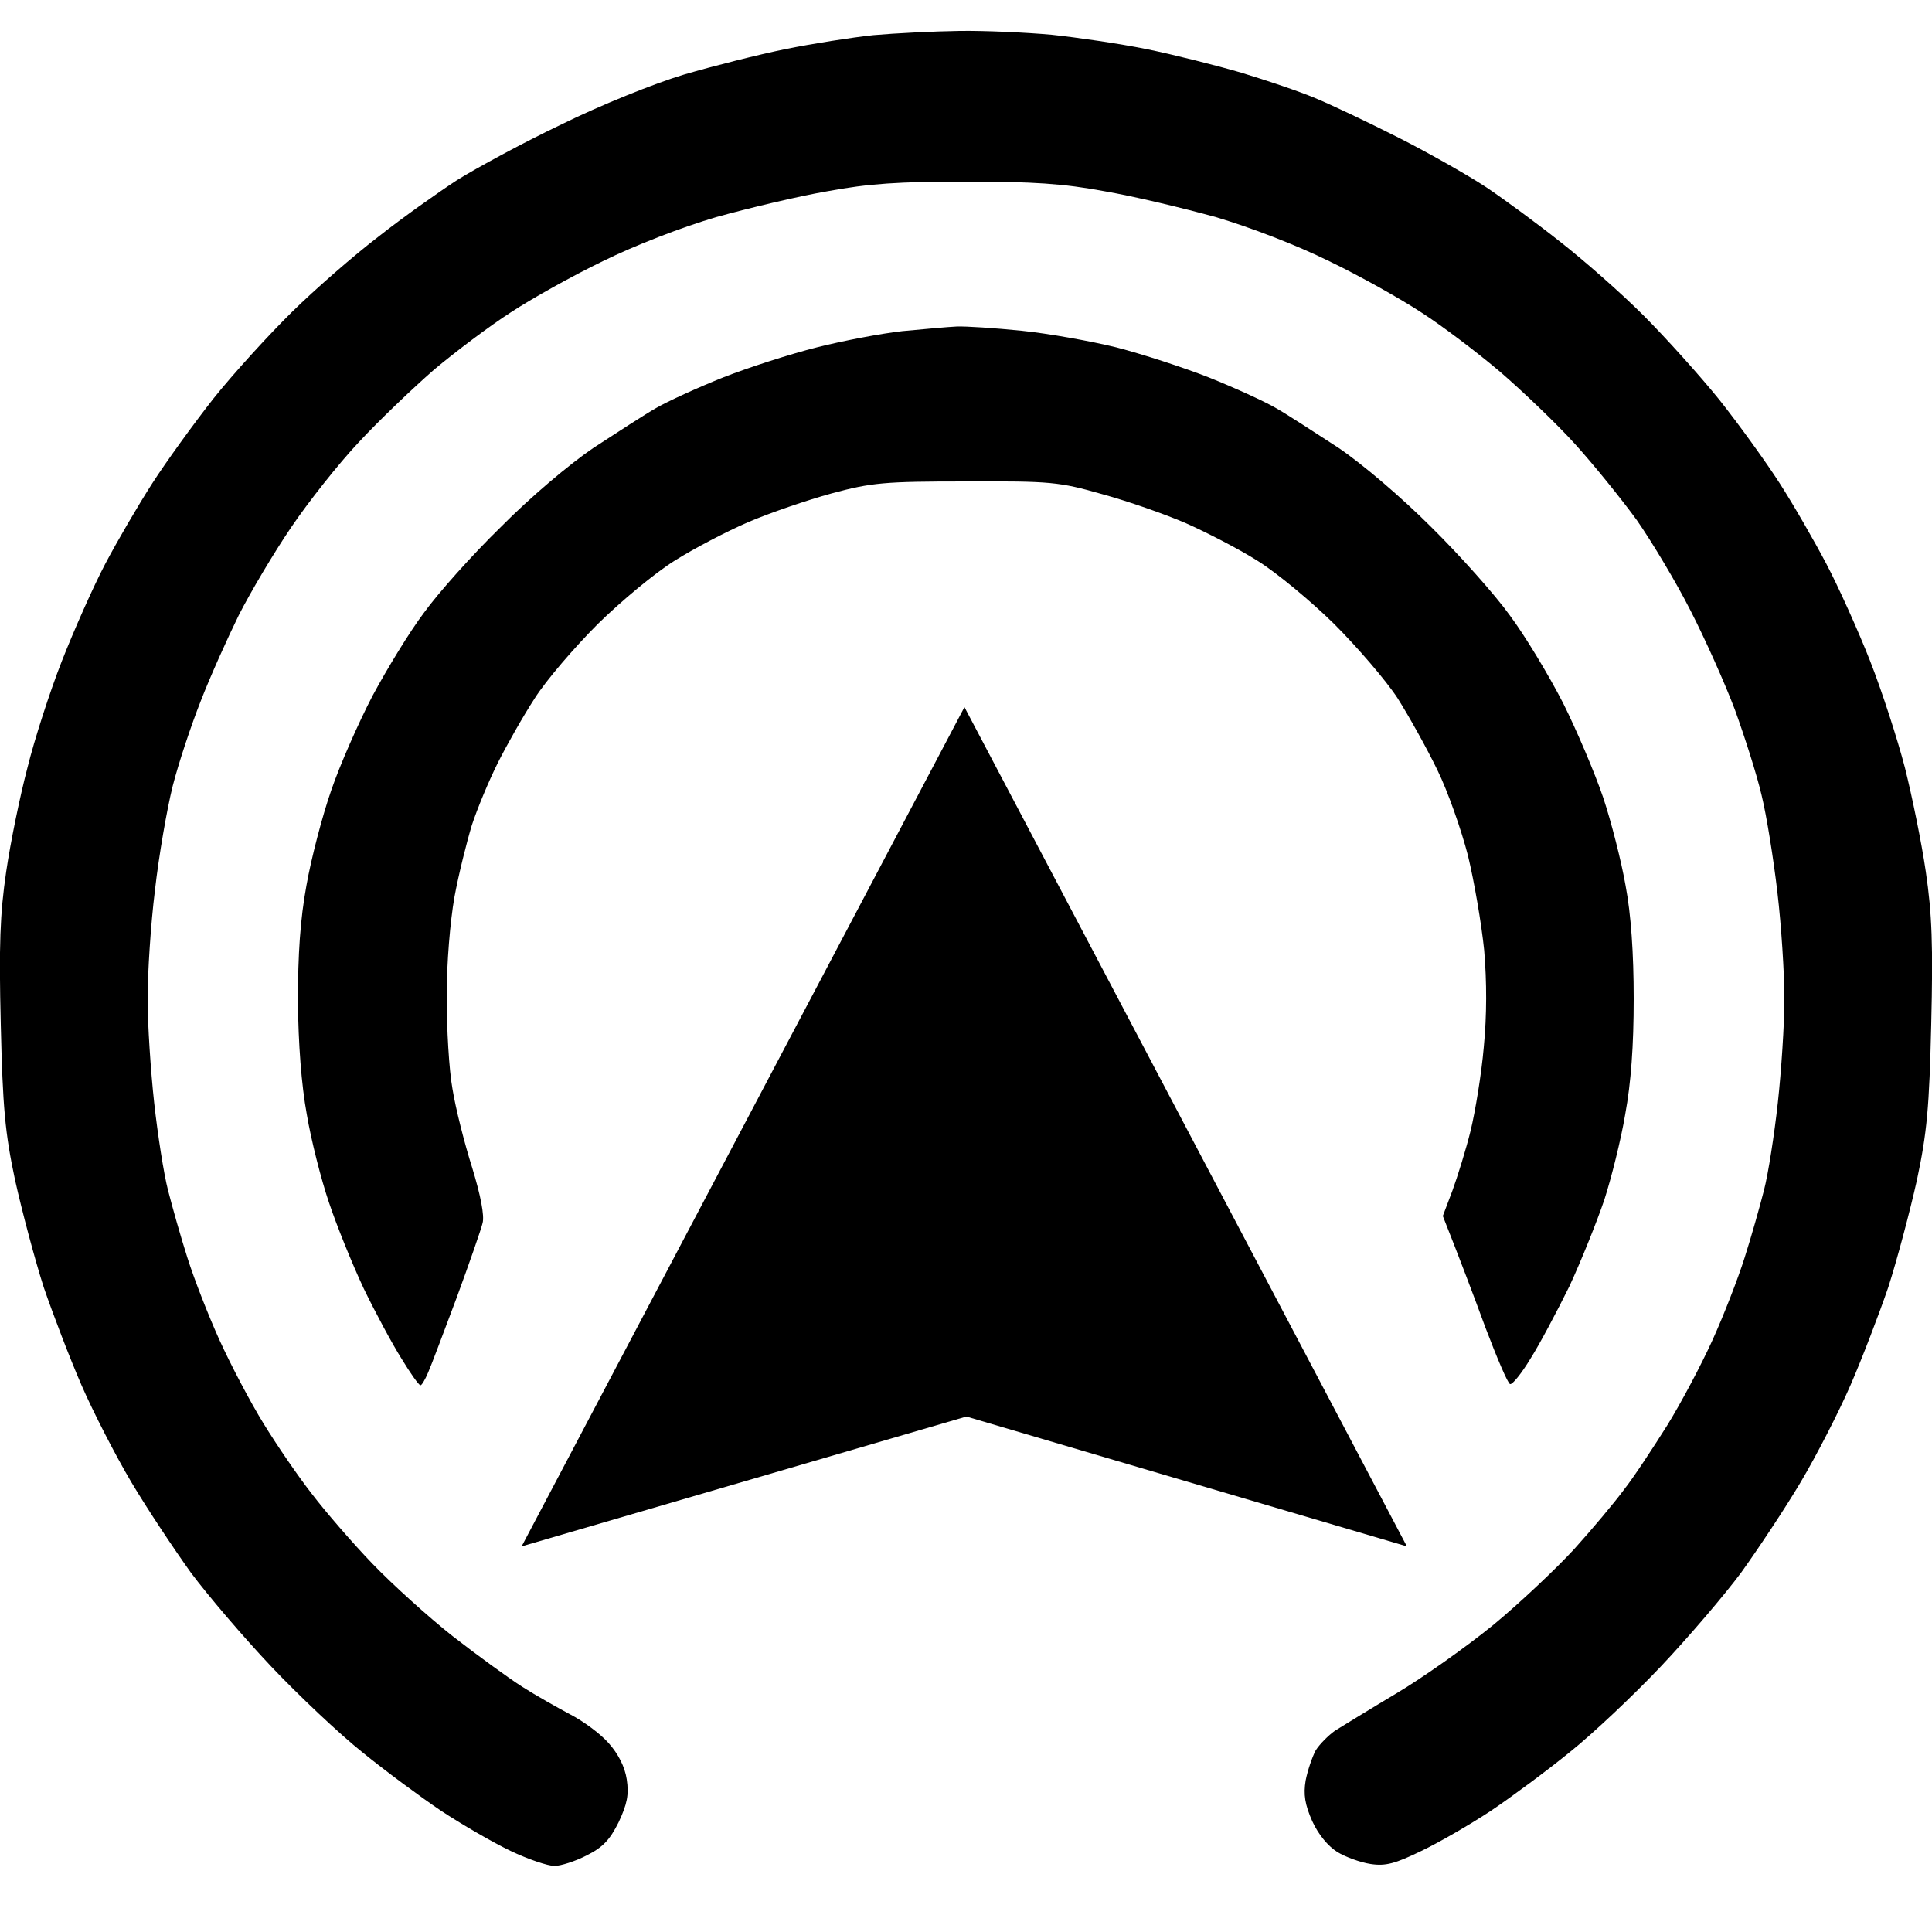
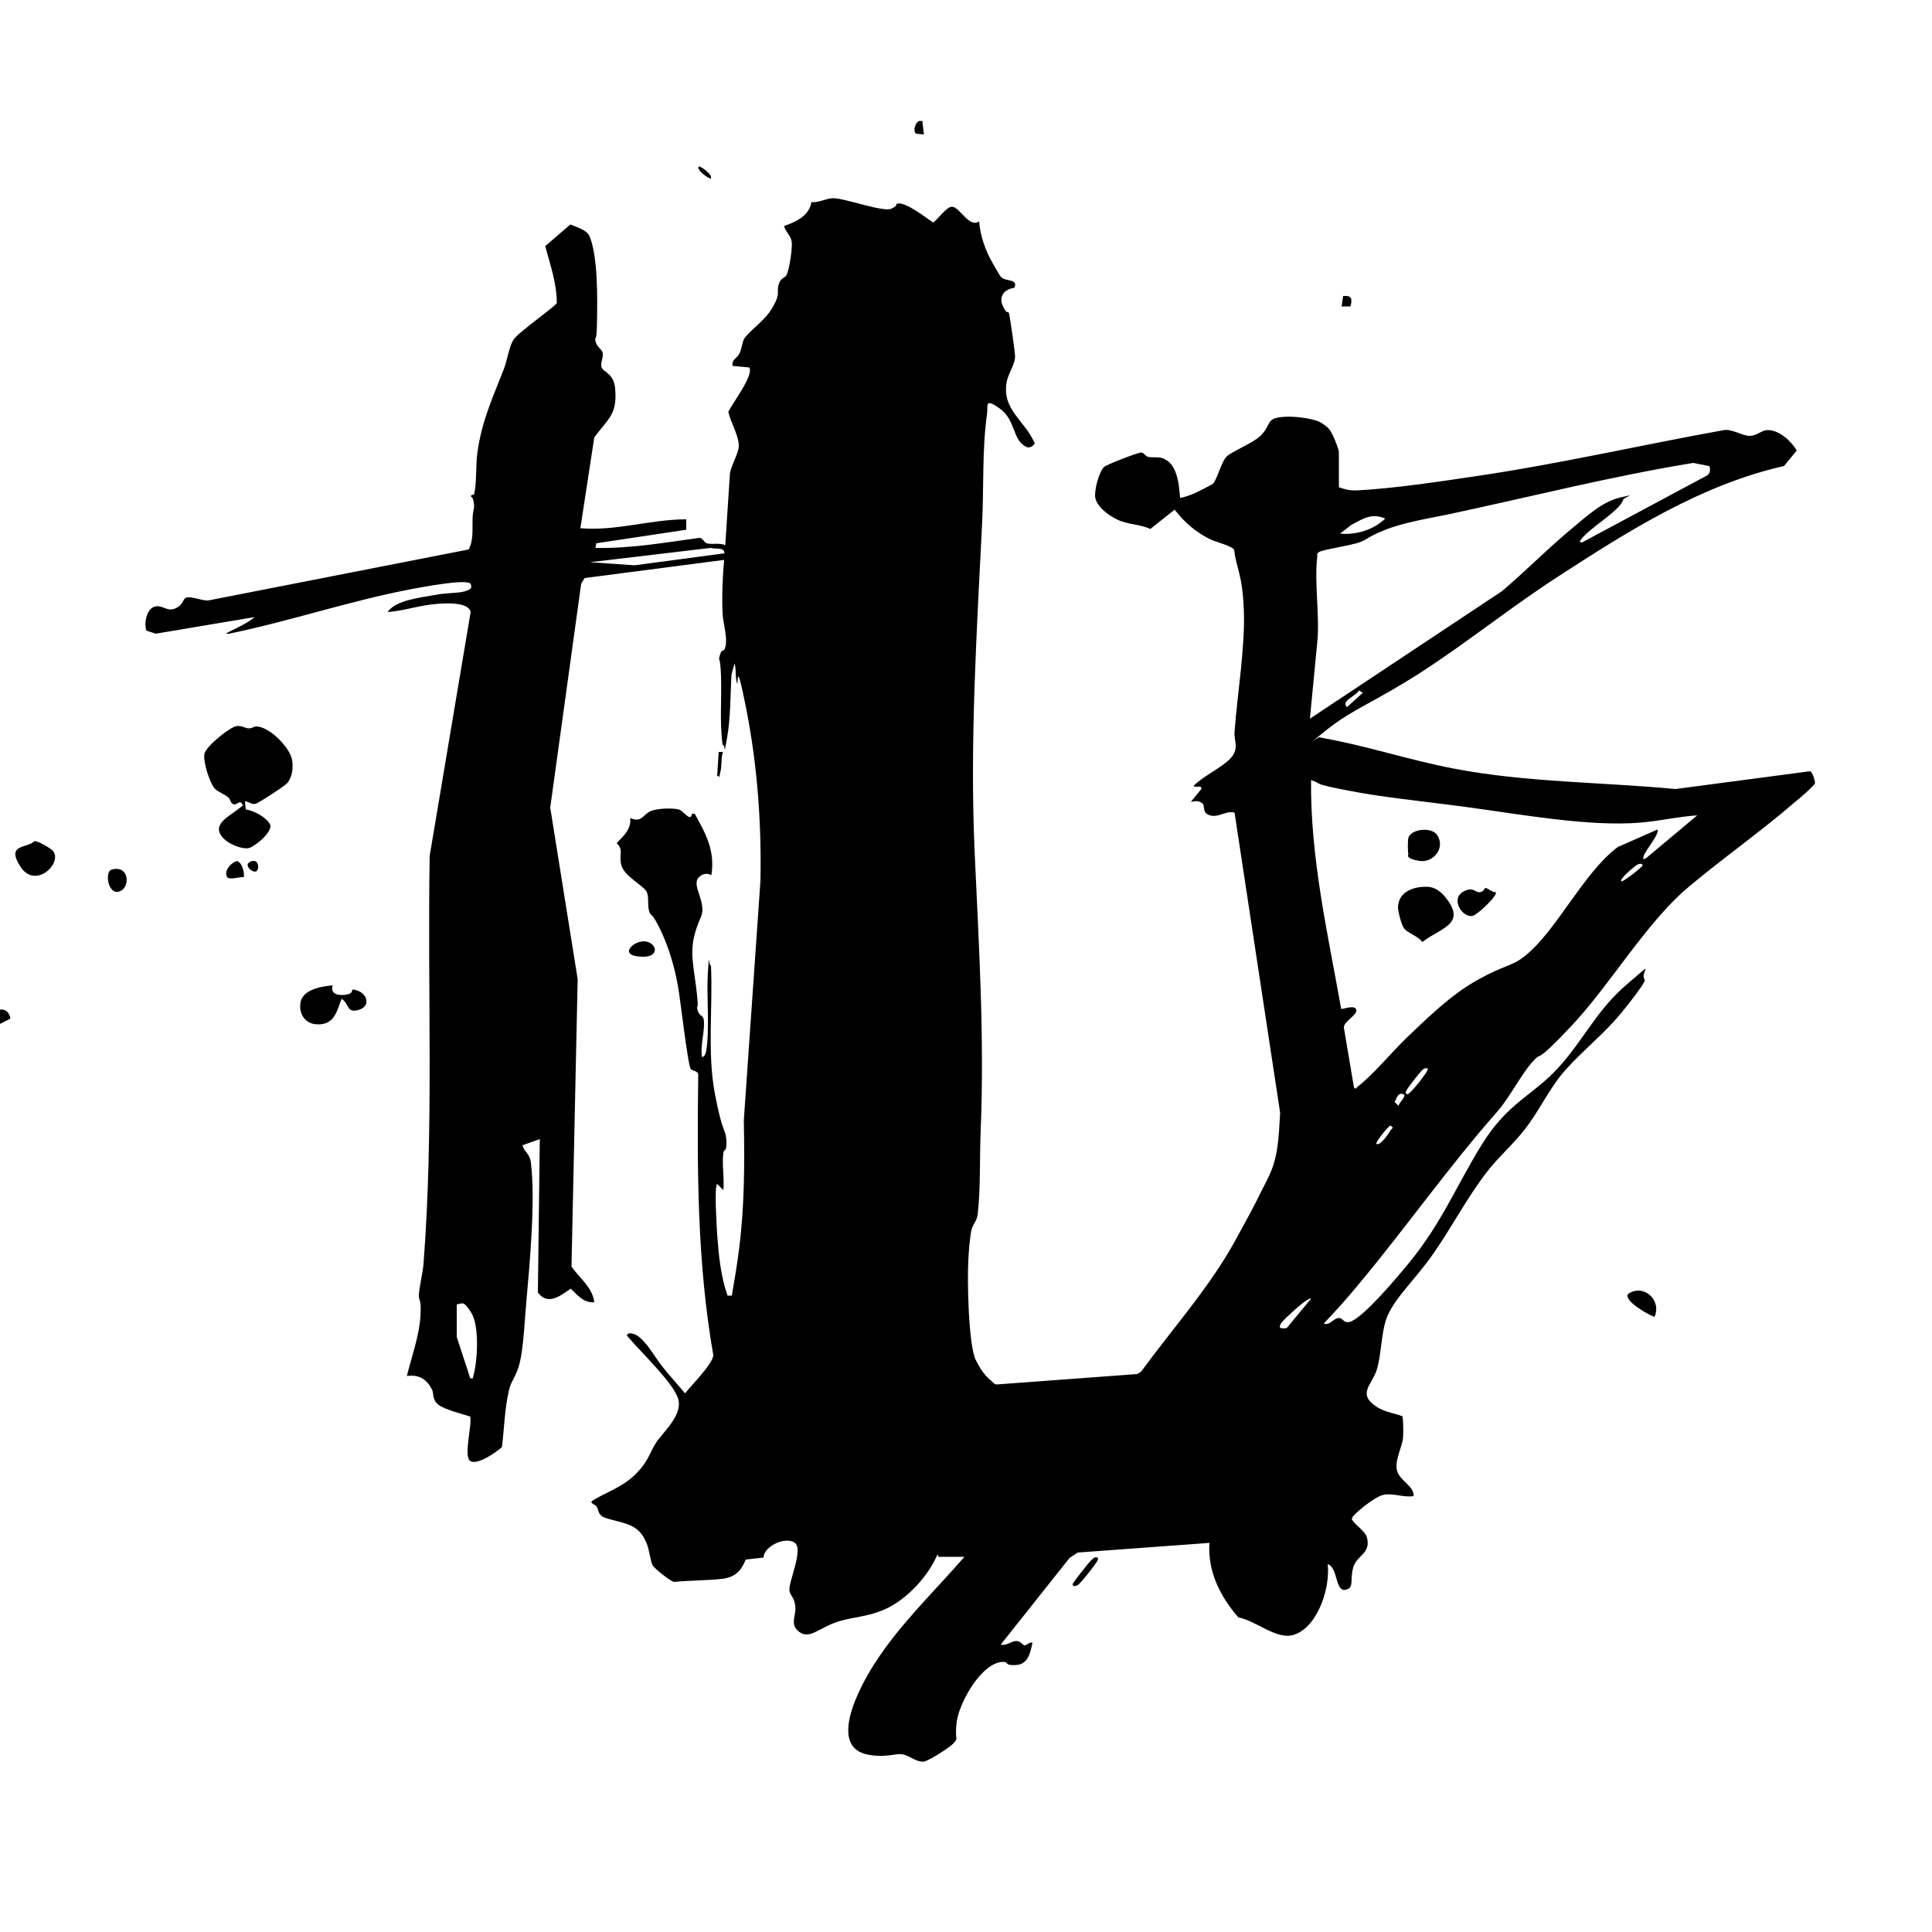
- <svg xmlns="http://www.w3.org/2000/svg" version="1.2" viewBox="0 0 500 500" width="500" height="500">
-   <style />
-   <path fill-rule="evenodd" d="m248.3 8c6.5-0.1 17.3 0.4 23.9 1 6.6 0.7 17.6 2.3 24.5 3.7 6.9 1.4 18 4.2 24.5 6.1 6.6 2 15.2 4.9 19.2 6.6 3.9 1.6 13.6 6.2 21.5 10.2 7.9 4 18.1 9.8 22.8 12.9 4.6 3.1 13.2 9.4 19.1 14.1 5.9 4.6 15.6 13.1 21.5 19 5.8 5.8 14.7 15.7 19.7 21.9 5 6.3 12 16 15.6 21.6 3.6 5.6 9 15 12.1 20.9 3.1 5.9 8.2 17.2 11.3 25.1 3.1 7.9 7.1 20.3 9 27.6 1.8 7.2 4.3 19.3 5.4 26.9 1.6 10.9 1.9 19 1.4 39.5-0.5 21.5-1.1 28.1-3.7 40.3-1.8 8.1-5.1 20.5-7.4 27.7-2.4 7-6.8 18.5-9.8 25.4-3 6.9-8.8 18.2-12.9 25.1-4.1 6.9-11.1 17.4-15.4 23.4-4.4 5.9-13.7 16.8-20.8 24.3-7.1 7.5-17.7 17.5-23.6 22.2-5.9 4.8-15.1 11.6-20.3 15.1-5.3 3.5-13.4 8.2-18 10.4-6.8 3.3-9.3 4-13.2 3.4-2.6-0.4-6.5-1.8-8.6-3.1-2.4-1.5-4.9-4.5-6.5-8-1.9-4.3-2.3-6.9-1.7-10.5 0.5-2.6 1.7-6.1 2.6-7.8 1-1.6 3.3-3.9 5-5.1 1.8-1.1 8.9-5.5 15.8-9.6 6.9-4.1 18.2-12.1 25.2-17.8 6.9-5.7 16.3-14.6 20.9-19.6 4.6-5.1 10.4-12 12.9-15.4 2.6-3.3 7.5-10.8 11.1-16.5 3.6-5.8 8.9-15.8 11.8-22.2 2.9-6.4 6.6-15.9 8.3-21.3 1.7-5.3 3.9-13.1 5-17.4 1.1-4.2 2.7-14.5 3.6-22.7 0.9-8.2 1.7-20.3 1.7-26.9 0-6.6-0.8-19-1.8-27.5-1-8.6-2.8-19.9-4.1-25.2-1.2-5.2-4.4-15.2-6.9-22.1-2.6-6.9-7.8-18.5-11.5-25.7-3.7-7.3-10-17.8-13.9-23.4-4-5.5-11.2-14.4-16-19.7-4.8-5.3-13.6-13.7-19.4-18.7-5.9-5-15-11.9-20.3-15.3-5.3-3.5-16-9.5-23.9-13.3-8.5-4.2-20.5-8.8-29.3-11.4-8.3-2.3-21.2-5.4-28.8-6.7-10.7-2-18.6-2.5-36-2.5-17.2 0-25.1 0.5-35.8 2.5-7.6 1.3-20.5 4.4-28.8 6.7-8.8 2.6-20.8 7.2-29.3 11.4-7.9 3.8-18.6 9.8-23.9 13.3-5.3 3.4-14.2 10.1-19.8 14.8-5.5 4.8-14.3 13.2-19.4 18.7-5.2 5.5-13.1 15.5-17.5 22-4.5 6.6-10.6 16.9-13.6 22.8-2.9 5.9-7.4 15.9-9.8 22.1-2.5 6.3-5.8 16.2-7.3 22.1-1.5 6-3.6 18.1-4.6 27-1.1 8.8-1.9 21.5-1.9 28.1 0 6.6 0.8 18.7 1.7 26.9 0.9 8.2 2.5 18.5 3.6 22.7 1.1 4.3 3.3 12.1 5 17.4 1.7 5.4 5.4 14.9 8.3 21.3 2.9 6.4 8 16.1 11.4 21.6 3.3 5.4 8.9 13.6 12.5 18.2 3.5 4.6 10.6 12.8 15.7 18.1 5.2 5.4 14.5 13.8 20.7 18.7 6.3 4.9 14.4 10.8 18 13.1 3.6 2.3 9.3 5.5 12.5 7.2 3.3 1.7 7.8 5 9.9 7.4 2.5 2.8 4.2 6.1 4.7 9.4 0.6 4 0.1 6.4-2.1 11.1-2.3 4.6-4.1 6.5-8.3 8.6-2.9 1.5-6.7 2.7-8.3 2.7-1.7 0-6.8-1.7-11.4-3.9-4.6-2.2-12.7-6.9-18-10.4-5.2-3.5-14.4-10.3-20.3-15.1-5.9-4.7-16.5-14.7-23.6-22.2-7.1-7.5-16.4-18.4-20.8-24.3-4.3-6-11.3-16.5-15.4-23.4-4.1-6.9-9.9-18.2-12.9-25.1-3-6.9-7.4-18.4-9.8-25.4-2.3-7.2-5.6-19.6-7.4-27.7-2.6-12.2-3.2-18.8-3.7-40.3-0.5-20.5-0.2-28.6 1.4-39.5 1.1-7.6 3.6-19.7 5.5-26.9 1.8-7.3 5.8-19.7 8.9-27.6 3.1-7.9 8.1-19.2 11.2-25.1 3.1-5.9 8.6-15.3 12.2-20.9 3.6-5.6 10.7-15.4 15.8-21.9 5.1-6.4 14.3-16.5 20.4-22.5 6-5.9 16.1-14.7 22.4-19.5 6.2-4.9 15.4-11.4 20.3-14.6 5-3.1 17.1-9.7 27-14.4 9.9-4.9 24-10.6 31.7-12.9 7.5-2.2 19.4-5.2 26.3-6.6 6.9-1.4 17.1-3 22.7-3.6 5.6-0.5 15.6-1 22.3-1.1zm-0.7 76.5c2.3-0.1 9.9 0.4 16.8 1.1 6.9 0.7 18 2.7 24.5 4.3 6.6 1.7 17.4 5.2 24 7.8 6.5 2.6 14.4 6.2 17.3 7.9 3 1.7 10.2 6.4 16.2 10.3 6.2 4.2 16.3 12.8 24 20.5 7.3 7.2 16.5 17.5 20.3 22.8 3.9 5.2 10.1 15.5 13.8 22.7 3.6 7.2 8.3 18.3 10.4 24.5 2.1 6.3 4.7 16.5 5.8 22.8 1.4 7.4 2.1 17.5 2.1 29.3 0 12.1-0.7 21.8-2.2 29.9-1.1 6.6-3.6 16.5-5.4 22.1-1.9 5.6-5.9 15.6-9 22.3-3.2 6.5-7.7 15-10.1 18.8-2.3 3.8-4.7 6.8-5.3 6.6-0.6-0.2-3.4-6.8-6.4-14.7-2.9-7.9-6.6-17.7-11-28.8l2.5-6.6c1.3-3.6 3.5-10.6 4.7-15.5 1.2-5 2.8-14.6 3.4-21.6 0.8-8.3 0.8-16.8 0.1-25.1-0.7-6.9-2.6-17.9-4.2-24.5-1.7-6.6-5.2-16.6-7.9-22.1-2.7-5.6-7.4-14-10.3-18.6-3-4.6-10.4-13.2-16.4-19.2-6-5.9-14.9-13.3-19.9-16.4-4.9-3.1-13.3-7.4-18.5-9.7-5.3-2.3-15-5.7-21.6-7.5-11.2-3.2-13.3-3.4-35.4-3.3-21.1 0-24.3 0.3-34.7 3.1-6.2 1.7-15.9 5-21.5 7.4-5.6 2.4-14.2 6.9-19.1 10-5 3.1-13.9 10.5-19.9 16.4-6 6-13.4 14.6-16.3 19.2-3 4.6-7.3 12.2-9.6 16.8-2.3 4.6-5.3 11.8-6.7 16.1-1.3 4.3-3.4 12.6-4.5 18.6-1.1 6.3-2 16.9-2 25.7 0 8.2 0.6 19 1.5 23.9 0.8 5 3.1 14.1 5.1 20.4 2.2 7.2 3.2 12.4 2.7 14.3-0.4 1.7-3.4 10.3-6.7 19.3-3.3 8.8-6.6 17.6-7.4 19.4-0.8 1.9-1.7 3.4-2 3.3-0.4 0-2.6-3.1-4.9-6.9-2.4-3.8-6.8-12-9.8-18.2-3-6.4-7-16.3-9-22.3-2-5.9-4.6-16.1-5.7-22.7-1.4-7.6-2.2-18.3-2.3-29.3 0-12.1 0.6-21.2 2.2-29.9 1.2-6.9 4.1-18 6.4-24.6 2.2-6.5 7.1-17.6 10.7-24.5 3.7-6.9 9.6-16.6 13.3-21.5 3.6-5 12.5-15 19.9-22.2 7.6-7.7 17.8-16.3 24-20.5 6-3.9 13.2-8.6 16.2-10.3 2.9-1.7 10.8-5.3 17.3-7.9 6.6-2.6 17.5-6.1 24.3-7.8 6.7-1.7 16.7-3.6 22.1-4.2 5.4-0.5 11.8-1.1 14.1-1.2z" />
-   <path d="m249.6 183l114.5 217.2-114-33.6-115.1 33.6z" />
+ <svg xmlns="http://www.w3.org/2000/svg" version="1.1" viewBox="0 0 500 500">
+   <defs>
+     <style>
+       .st0 {
+         display: none;
+       }
+ 
+       .st1 {
+         fill-rule: evenodd;
+       }
+     </style>
+   </defs>
+   <g id="Layer_1" class="st0">
+     <path class="st1" d="M248.3,8c6.5,0,17.3.4,23.9,1,6.6.7,17.6,2.3,24.5,3.7s18,4.2,24.5,6.1c6.6,2,15.2,4.9,19.2,6.6,3.9,1.6,13.6,6.2,21.5,10.2s18.1,9.8,22.8,12.9c4.6,3.1,13.2,9.4,19.1,14.1,5.9,4.6,15.6,13.1,21.5,19,5.8,5.8,14.7,15.7,19.7,21.9,5,6.3,12,16,15.6,21.6s9,15,12.1,20.9,8.2,17.2,11.3,25.1c3.1,7.9,7.1,20.3,9,27.6,1.8,7.2,4.3,19.3,5.4,26.9,1.6,10.9,1.9,19,1.4,39.5-.5,21.5-1.1,28.1-3.7,40.3-1.8,8.1-5.1,20.5-7.4,27.7-2.4,7-6.8,18.5-9.8,25.4s-8.8,18.2-12.9,25.1-11.1,17.4-15.4,23.4c-4.4,5.9-13.7,16.8-20.8,24.3-7.1,7.5-17.7,17.5-23.6,22.2-5.9,4.8-15.1,11.6-20.3,15.1-5.3,3.5-13.4,8.2-18,10.4-6.8,3.3-9.3,4-13.2,3.4-2.6-.4-6.5-1.8-8.6-3.1-2.4-1.5-4.9-4.5-6.5-8-1.9-4.3-2.3-6.9-1.7-10.5.5-2.6,1.7-6.1,2.6-7.8,1-1.6,3.3-3.9,5-5.1,1.8-1.1,8.9-5.5,15.8-9.6s18.2-12.1,25.2-17.8c6.9-5.7,16.3-14.6,20.9-19.6,4.6-5.1,10.4-12,12.9-15.4,2.6-3.3,7.5-10.8,11.1-16.5,3.6-5.8,8.9-15.8,11.8-22.2,2.9-6.4,6.6-15.9,8.3-21.3,1.7-5.3,3.9-13.1,5-17.4,1.1-4.2,2.7-14.5,3.6-22.7s1.7-20.3,1.7-26.9-.8-19-1.8-27.5c-1-8.6-2.8-19.9-4.1-25.2-1.2-5.2-4.4-15.2-6.9-22.1-2.6-6.9-7.8-18.5-11.5-25.7-3.7-7.3-10-17.8-13.9-23.4-4-5.5-11.2-14.4-16-19.7-4.8-5.3-13.6-13.7-19.4-18.7-5.9-5-15-11.9-20.3-15.3-5.3-3.5-16-9.5-23.9-13.3-8.5-4.2-20.5-8.8-29.3-11.4-8.3-2.3-21.2-5.4-28.8-6.7-10.7-2-18.6-2.5-36-2.5s-25.1.5-35.8,2.5c-7.6,1.3-20.5,4.4-28.8,6.7-8.8,2.6-20.8,7.2-29.3,11.4-7.9,3.8-18.6,9.8-23.9,13.3-5.3,3.4-14.2,10.1-19.8,14.8-5.5,4.8-14.3,13.2-19.4,18.7-5.2,5.5-13.1,15.5-17.5,22-4.5,6.6-10.6,16.9-13.6,22.8-2.9,5.9-7.4,15.9-9.8,22.1-2.5,6.3-5.8,16.2-7.3,22.1-1.5,6-3.6,18.1-4.6,27-1.1,8.8-1.9,21.5-1.9,28.1s.8,18.7,1.7,26.9c.9,8.2,2.5,18.5,3.6,22.7,1.1,4.3,3.3,12.1,5,17.4,1.7,5.4,5.4,14.9,8.3,21.3,2.9,6.4,8,16.1,11.4,21.6,3.3,5.4,8.9,13.6,12.5,18.2,3.5,4.6,10.6,12.8,15.7,18.1,5.2,5.4,14.5,13.8,20.7,18.7,6.3,4.9,14.4,10.8,18,13.1,3.6,2.3,9.3,5.5,12.5,7.2,3.3,1.7,7.8,5,9.9,7.4,2.5,2.8,4.2,6.1,4.7,9.4.6,4,.1,6.4-2.1,11.1-2.3,4.6-4.1,6.5-8.3,8.6-2.9,1.5-6.7,2.7-8.3,2.7s-6.8-1.7-11.4-3.9c-4.6-2.2-12.7-6.9-18-10.4-5.2-3.5-14.4-10.3-20.3-15.1-5.9-4.7-16.5-14.7-23.6-22.2s-16.4-18.4-20.8-24.3c-4.3-6-11.3-16.5-15.4-23.4-4.1-6.9-9.9-18.2-12.9-25.1s-7.4-18.4-9.8-25.4c-2.3-7.2-5.6-19.6-7.4-27.7-2.6-12.2-3.2-18.8-3.7-40.3C-.3,244.6,0,236.5,1.6,225.6c1.1-7.6,3.6-19.7,5.5-26.9,1.8-7.3,5.8-19.7,8.9-27.6,3.1-7.9,8.1-19.2,11.2-25.1,3.1-5.9,8.6-15.3,12.2-20.9s10.7-15.4,15.8-21.9c5.1-6.4,14.3-16.5,20.4-22.5,6-5.9,16.1-14.7,22.4-19.5,6.2-4.9,15.4-11.4,20.3-14.6,5-3.1,17.1-9.7,27-14.4,9.9-4.9,24-10.6,31.7-12.9,7.5-2.2,19.4-5.2,26.3-6.6,6.9-1.4,17.1-3,22.7-3.6,5.6-.5,15.6-1,22.3-1.1h0ZM247.6,84.5c2.3,0,9.9.4,16.8,1.1s18,2.7,24.5,4.3c6.6,1.7,17.4,5.2,24,7.8,6.5,2.6,14.4,6.2,17.3,7.9,3,1.7,10.2,6.4,16.2,10.3,6.2,4.2,16.3,12.8,24,20.5,7.3,7.2,16.5,17.5,20.3,22.8,3.9,5.2,10.1,15.5,13.8,22.7,3.6,7.2,8.3,18.3,10.4,24.5,2.1,6.3,4.7,16.5,5.8,22.8,1.4,7.4,2.1,17.5,2.1,29.3s-.7,21.8-2.2,29.9c-1.1,6.6-3.6,16.5-5.4,22.1-1.9,5.6-5.9,15.6-9,22.3-3.2,6.5-7.7,15-10.1,18.8-2.3,3.8-4.7,6.8-5.3,6.6-.6-.2-3.4-6.8-6.4-14.7-2.9-7.9-6.6-17.7-11-28.8l2.5-6.6c1.3-3.6,3.5-10.6,4.7-15.5,1.2-5,2.8-14.6,3.4-21.6.8-8.3.8-16.8.1-25.1-.7-6.9-2.6-17.9-4.2-24.5-1.7-6.6-5.2-16.6-7.9-22.1-2.7-5.6-7.4-14-10.3-18.6-3-4.6-10.4-13.2-16.4-19.2-6-5.9-14.9-13.3-19.9-16.4-4.9-3.1-13.3-7.4-18.5-9.7-5.3-2.3-15-5.7-21.6-7.5-11.2-3.2-13.3-3.4-35.4-3.3-21.1,0-24.3.3-34.7,3.1-6.2,1.7-15.9,5-21.5,7.4-5.6,2.4-14.2,6.9-19.1,10-5,3.1-13.9,10.5-19.9,16.4-6,6-13.4,14.6-16.3,19.2-3,4.6-7.3,12.2-9.6,16.8s-5.3,11.8-6.7,16.1c-1.3,4.3-3.4,12.6-4.5,18.6-1.1,6.3-2,16.9-2,25.7s.6,19,1.5,23.9c.8,5,3.1,14.1,5.1,20.4,2.2,7.2,3.2,12.4,2.7,14.3-.4,1.7-3.4,10.3-6.7,19.3-3.3,8.8-6.6,17.6-7.4,19.4-.8,1.9-1.7,3.4-2,3.3-.4,0-2.6-3.1-4.9-6.9-2.4-3.8-6.8-12-9.8-18.2-3-6.4-7-16.3-9-22.3-2-5.9-4.6-16.1-5.7-22.7-1.4-7.6-2.2-18.3-2.3-29.3,0-12.1.6-21.2,2.2-29.9,1.2-6.9,4.1-18,6.4-24.6,2.2-6.5,7.1-17.6,10.7-24.5,3.7-6.9,9.6-16.6,13.3-21.5,3.6-5,12.5-15,19.9-22.2,7.6-7.7,17.8-16.3,24-20.5,6-3.9,13.2-8.6,16.2-10.3,2.9-1.7,10.8-5.3,17.3-7.9,6.6-2.6,17.5-6.1,24.3-7.8,6.7-1.7,16.7-3.6,22.1-4.2,5.4-.5,11.8-1.1,14.1-1.2h0Z" />
+     <path d="M249.6,183l114.5,217.2-114-33.6-115.1,33.6,114.6-217.2Z" />
+   </g>
+   <g id="Layer_3">
+     <path d="M-20.4,230.1v-2.3c2.9-5,8.2-7.2,12.3-2,2.5,3.2,1.8,8.2-2.3,9.4-4.7,1.3-8.2-.7-10-5.1Z" />
+     <path d="M238.7,31.3l.4,3.5-2-.2c-.9-.6-.3-2.9.8-3.3h.8Z" />
+     <path d="M242.6,402.3c-2.2,5.3-7.3,10.9-12.4,13.6s-9.6,2.4-14,4-6.8,4.4-9.4,2.4-.6-4.2-1-6.8-1.4-2.5-1.5-4c-.2-2.3,3.8-10.7,1.3-12.3s-7.9,1-8,3.9l-4.6.5c-1.2,3-2.8,4.6-6.1,5s-8.4.4-12.5.8c-.9-.2-5.1-3.5-5.5-4.3-.7-1.4-.8-4-1.6-5.8s-1.7-3.4-4.1-4.5-6.3-1.6-7.4-2.4-.9-1.8-1.4-2.5-2.2-.9-.8-1.7c3.9-2.3,7.8-3.5,11.1-6.9s3.4-5.4,5.2-8.1,7.1-7.2,5.5-11.5-9.5-11.7-13.2-16.1c.4-.6.6-.6,1.3-.5,2.8.3,5.9,6,7.7,8.3s4.1,4.8,6.1,7.2c1.6-2.1,7.2-7.6,7.3-9.9-4.2-24-4.2-48.2-3.9-72.5,0-1.1-1.4-1-1.9-1.5-.8-.8-2.8-18.9-3.4-21.8-.9-4.9-2.4-10-4.6-14.5s-2.3-3.2-2.7-4.3c-.7-1.8,0-3.9-.8-5.4s-5.8-4-6.5-6.8.7-3.8-1.2-5.7c1.8-1.9,3.8-3.6,3.5-6.5,2.9,1.3,3.3-.8,5.1-1.7s6.2-.9,7.5-.5,3,3.4,3.4,1.1h.7c2.9,5.3,5.3,9.5,4.3,15.9-1.2-.7-2.5-.3-3.4.7-1.7,2.2,2.3,6.4.7,10.1-3.2,7.3-2.3,10.2-1.3,17.8s0,4.5.4,6.2,1.3,1.3,1.6,2.4c.5,2.8-1,6.9-.4,9.9.7-.2,1-1.1,1.1-1.8.9-5.7,0-14.2.4-20.2s.1-1.7.8-1.7c.5,10.9-1,22.4,1,33.1s2.9,9.2,3,12.3-.7,1.9-.8,3.1c-.4,2.9.3,6.5,0,9.6l-1.6-1.6c-.8.6-.1,11.2,0,13.1.4,5.3.9,10.8,2.7,15.8h1.1c.7-4.1,1.4-8.2,1.9-12.3,1.4-11.1,1.4-21.9,1.2-33.1l4.3-61.9c.3-15-.8-30-3.7-44.7s-1.9-4.8-2.4-6.6-.1-3.4-.6-5l-.8,2.9c-.3,5.3-.2,11.5-1.2,16.7s-.1,1.7-1.1,1.4c-.8-5.9-.2-11.8-.4-17.7s-.8-3.6-.3-5.4.9-1,1.2-1.5c1.1-2.5-.4-6.7-.5-9.4-.2-4.6,0-9.3.4-13.8l-36.1,4.7-.9,1.5-8,57.9,7.1,44.4-1.6,74.4c2.1,3,5.4,5.3,5.9,9.2-2.7.3-4.4-1.9-6.1-3.5-2.6,1.8-5.9,4.5-8.5,1l.5-39.7-4.5,1.6c.6,1.9,1.9,2.1,2.2,4.5,1.2,10.1-.3,25.8-1.2,36.2-.4,4.3-.7,11.2-1.6,15.2s-2.3,4.8-2.9,7.6c-1.1,4.6-1.2,9.8-1.8,14.6-1.4,1.3-6.4,4.8-8.2,3.6s.5-9.3,0-11.5c-2.1-.7-6.7-1.8-8.3-3.1s-1.1-2.9-1.6-3.9c-1.4-2.7-3.3-3.9-6.5-3.5,1.2-4.9,3.2-10.4,3.5-15.4s-.4-3.7-.4-5.4,1-5.7,1.2-8.2c2.7-34.9,1-70.5,1.6-105.6l10.6-63.1c-.5-2.7-6.7-2.3-8.8-2.1-4.3.3-8.5,1.8-12.7,2.1,2.1-3.1,8.4-3.7,12.1-4.4s6-.4,8-1,1.6-1.2,1.4-1.9c-1-1.4-12.8.9-15,1.3-16,3-31.5,8.3-47.5,11.6-1,0-1,0,0-.5,2.2-1.1,4.7-2.2,6.6-3.8l-25.6,4.3-2.4-.8c-.7-1.8,0-5.6,2.1-6.2s3.2,1.5,5.5.4,1.6-2.6,3-2.8,3.8.9,5.4.8l67.4-13.2c1.3-2.5.9-5.3,1-8s.6-2.4.3-4.2-.7-1.1-.7-1.6.7-.2.8-.5c.7-2.8.4-7.3.8-10.4,1.1-8.4,3.9-14.3,6.9-22,.9-2.3,1.3-5.7,2.5-7.6s11-8.7,11.2-9.5c0-5-1.7-9.9-3-14.7l6.5-5.6c1.7.7,4.3,1.4,5,3.1,2.2,5.4,2,16.4,1.9,22.4s-.7,2.9-.4,4.6,1.7,2.1,1.9,3.2-.7,2.5-.3,3.7,3.2,1.5,3.5,5.5c.6,6.7-1.8,7.7-5.4,12.6l-3.6,23.5c9.2.8,18.2-2.3,27.4-2.3v2.7s-23.3,3.5-23.3,3.5l-.2,1.2c9.1.2,18-1.4,26.9-2.6.9,0,1.2,1.2,1.9,1.4,1.3.4,3.3-.2,4.8.5l1.2-18.5c.3-2.2,2.2-5.1,2.3-7.1,0-2.9-2.1-6.1-2.7-8.9.9-2.1,6.7-9.5,5.4-11.5l-4.3-.4c-.3-1.7,1-1.8,1.7-3.1s.8-3.3,1.4-4.1c1.9-2.5,5.4-4.6,7.4-8.2s.8-3.6,1.4-5.6,1.6-1.6,2.1-2.6c.7-1.5,1.5-6.9,1.3-8.5s-1.5-2.4-2-4.1c3.1-1.1,6.5-2.6,7.1-6.2,1.9.2,3.9-1,5.6-1,3.2,0,13,3.7,15.1,2.7s.8-1.1,1.5-1.3c2.1-.6,7.5,3.7,9.3,4.9,1.1-.7,3.7-4.4,5-4.1,2,.3,4.3,5.5,6.9,3.8.3,3.8,1.6,7.5,3.5,10.8s1.9,3.4,2.4,3.8c1.1.9,4.3.3,3.2,2.6-2.5.3-4.1,2.1-3,4.6s1.4,1.3,1.6,1.9c.3,1.1,1.6,10.1,1.6,11.3,0,2-1.9,4.6-2.2,6.7-1.2,7.2,4.9,9.9,7.3,15.8-.7.9-1.5,1.3-2.5.7-3.3-1.9-2.5-6.9-6.6-9.8s-2.9-.7-3.3,1.8c-1.2,8.4-.8,18.6-1.2,27.3-1.4,28.3-3.2,56.7-2,84.9,1.1,24.7,2.6,48.1,1.6,72.9-.3,6.6,0,15.5-.8,21.8-.2,1.5-1.1,2.3-1.5,3.6-.5,1.8-.8,6.1-.9,8.1-.3,5,0,21.8,1.9,25.8s3.8,5.2,4.2,5.6.6.7,1.2.8l36.4-2.7,1-.6c8.1-11.1,17.7-21.8,24.3-33.8s5.5-10.4,8.2-15.6c3.1-5.8,3.1-11.2,3.5-17.6l-11.8-77.7c-2.2-.6-4.1,1.4-6.4.7s-.9-2.6-2.2-3.3-1.8-.2-2.7-.2l2.7-3.3c.2-1.2-1.5-.2-2-.8,2.5-2.6,7.3-4.7,9.6-7.2s.8-4.6,1-6.8c.7-9.7,2.8-22.1,2.4-31.6s-1.9-10.4-2.5-15.5c-.4-.9-4.4-2-5.7-2.5-3.9-1.8-7.1-4.5-9.7-7.9l-6.3,5c-2.8-1.3-5.9-1.1-8.7-2.5s-5.6-3.8-5.6-6.2,1.3-6.6,2.4-7.4,9-3.8,9.6-3.7,1.1.9,1.6,1.1c1,.3,2.3,0,3.6.3,4.1,1.2,4.5,6.7,4.8,10.3.2.2,2.7-.7,3.2-.9.8-.3,4.9-2.4,5.3-2.7,1.1-1.1,2.2-5.8,3.6-7.1s6.7-3.4,8.7-5.3,1.9-3.6,3.2-4.3c2.3-1.3,10.2-.5,12.5.9s2.5,2.3,3,3.2,1.6,3.9,1.6,4.3v9.2c1.7.6,3,.9,4.9.8,9.4-.5,20.7-2.2,30.1-3.6,21.9-3.2,43-8.1,64.7-12,2.1-.3,4.7,1.5,6.6,1.5s3.1-1.5,4.7-1.5c3,0,6.1,2.9,7.5,5.3l-3.3,4c-21.5,4.9-40.1,16.7-58.3,28.5-12.1,7.8-23.2,16.8-35.2,24.6s-18.2,9.8-25,15.3-1.5,1-1.4,1.9c11.6,2,22.8,5.8,34.4,8,18.6,3.6,38.5,3.5,57.4,5.3l34.8-4.6c.6,0,1.4,2.5,1.3,3.1s-4.3,4.2-5.2,4.9c-8.9,7.7-18.8,14.6-27.8,22.2-10.9,9.3-20,25.1-30.1,35.8s-7.1,6-10,9.2-6,9.4-9.2,13c-12.3,13.9-23.7,30.1-35.8,44.6-2.9,3.5-5.9,6.9-9,10.1,1.4.7,2.5-1.3,3.8-1.4s1.2,1.6,3.2.9c3.5-1.3,12.2-11.7,15-15.1,8.6-10.5,12.1-19.7,18.9-30.7s13.2-12.6,19.9-20,9.7-14.7,17.8-21.6,2.9-2.9,4.5-1c0,1.1-6.7,9.4-8,10.7-4.3,4.8-9.9,9.2-13.9,14.2-3.3,4.2-5.9,9.6-9.2,13.8s-7.1,7.4-10.1,11.4c-4.9,6.4-8.9,14.1-13.6,20.8s-9.5,10.9-11.8,16c-1.7,3.9-1.5,9.8-2.8,14-1.2,3.9-5.2,6.2,0,9.6,2,1.3,4.4,1.6,6.6,2.4.3.4.3,4.8.2,5.7-.3,2.5-2.1,5.5-1.6,8.2s4.7,4.3,4.3,6.8c-2.5.4-5.5-.9-7.9-.3s-7.6,5-7.9,5.8,0,.6.2,1c.7,1,3.1,2.7,3.5,4,1.3,4.4-2.6,4.7-3.5,8s.3,5.1-1.8,5.7c-3,.8-2-5.7-4.8-6.6.7,5.9-2.4,16-8.5,18.2-4.5,1.7-10-3.6-14.6-4.4-4.7-5.4-8-11.9-7.5-19.3l-34.1,2.5-2.1,1.4-17.8,22.4c1.3.5,2.9-1,4.1-.9s1.5,1,2,1.1,1.3-.9,2.1-.7c-.5,2.5-1.1,5.6-4.2,5.8s-1.9-.7-3.1-.8c-5.7-.3-11.7,10.6-12.3,15.5s.5,3.9-.6,5.3-6.9,4.9-7.9,5c-2.5.2-4.1-2.3-6.9-1.9s-4.4.6-7,.2c-11.6-1.6-2.4-18.2,1.1-23.6,6.5-10.2,15.4-18.6,23.3-27.7h-6.7ZM442.2,120.6l-4-.8c-21.4,3.5-42.2,8.8-63.3,13.3-5.3,1.1-11.7,2.1-16.6,4.1s-4.3,2.4-6.6,3.2-9.7,1.9-10.4,2.5-.3.7-.4,1.2c-.8,6.8.7,15.3,0,22.2l-1.9,19.7,49.7-33c5.8-4.9,11.1-10.3,16.9-15.2s9.2-8,13.9-9.1.7,0,.6.6c-1,3.2-9.6,7.7-11.3,10.9l.6.2,32.3-17.3c.9-.5,1-1.5.7-2.5ZM358.5,134.2c-3.5-1.5-5.7,0-8.7,1.6l-3,2.3c4.2.4,8.7-1,11.7-3.9ZM187.5,143.2c0-1.7-2.4-1-3.6-1.4l-31.2,3.7,11.5.8,23.3-3.1ZM351.7,178.7c-.7,1.4-4.8,2.7-3.1,4.3l4.1-3.7-1-.6ZM439.5,211c-5.1.3-10,1.5-15.1,1.9-13.1,1.1-31.2-2.2-44.6-4s-21-2.4-30.9-4.3-6.4-1.7-9.6-2.7c-.2,20.1,4.3,39.6,7.8,59.2.2.2,3.5-1.2,3.9.2s-3.4,3.1-3.2,4.7l2.6,15.4c.5.7.6.1,1-.2,4.1-3.2,8.6-8.7,12.5-12.5,5.7-5.4,11.5-11.2,18.5-15.1s8.8-3.5,12-6c8.3-6.4,15.3-21.7,24.3-28.4l10.2-4.5c.8.9-3.1,5.4-3.5,6.8s0,.7.6.6l13.5-11.3ZM419.6,228.1c.3.3,5.4-3.7,5.5-4.1,0-.5-.7-.6-1.4-.2s-4.7,3.7-4.1,4.3ZM369.5,276.5c-.8-.1-1,0-1.6.6s-3.6,4.4-3.9,5.1-.5.4.2,1c.7.1,5.7-6.2,5.3-6.6ZM362,286.2c-.2-.7,2.5-2.8,1-3.1s-1.6,1.6-2.1,2.1l1.1,1ZM356.2,296c.9.8,3.3-2.8,3.7-3.5s1-.4,0-1.2c-.6,0-4,4.4-3.7,4.7ZM339.3,336.1c-.5-.5-4.3,2.9-4.9,3.5-1.3,1.2-5.6,4.8-1.4,4.1l6.3-7.6ZM118.2,337.6v8.4l3.5,10.7c1,.1.6,0,.8-.6,1.1-3.9,1.6-12.9-.5-16.3s-2.3-2.4-3.9-2.2Z" />
+     <path d="M63.4,207.5l.2,2c2,.2,5.5,2.1,6.3,3.9s-4,5.8-5.6,6.1-4.6-.9-6-2.1c-4.3-3.8.9-6,3.6-8.2s1.1-.1.7-1.2-1.5.6-2.3.1-.6-1.2-1.2-1.7c-1-.9-2.8-1.5-3.5-2.3-1.3-1.4-3.1-7-2.7-9s6.8-7.1,8.4-7.2,2.1.6,3.1.6,1.2-.5,1.9-.5c3.4,0,8.8,5.5,9.3,8.7s-.6,5.2-1.3,6-7.2,5-8.1,5.3c-1.3.3-1.5-.5-2.7-.6Z" />
+     <path d="M86.1,255c-.8,2.6,2.1,2.8,4,2.3s0-1.8,2.5-.9,3.4,4.1.1,5c-3.1.8-2.3-1.7-4.3-2.9-1.2,3-1.7,6.4-5.7,6.6s-5.2-3-5-5.1c.2-3.9,5.3-4.7,8.4-5Z" />
+     <path d="M8.9,217.7c.8-.2,4.3,1.9,4.8,2.5,2.6,3.1-4.5,10.1-8.4,4.1s1.8-4.7,3.6-6.6Z" />
+     <path d="M428.2,340.8c-1.4-.4-8-4.1-6.9-5.9,4-2.8,8.8,1.5,6.9,5.9Z" />
+     <path d="M28.8,225.1c4.6-1.5,5.1,4.6,2.1,5.6s-3.8-5.1-2.1-5.6Z" />
+     <path d="M165.4,243.8c4.1-1.2,6.3,4,.7,3.8s-2.9-3.2-.7-3.8Z" />
+     <path d="M63,227c-.9-.1-3.7.8-4.2,0-1.2-1.9,1.9-4.4,2.7-4.1,1.2.5,1.8,2.9,1.6,4.1Z" />
+     <path d="M2.7,263.6l-2.9,1.5c-4.5-2.8,2.1-6.2,2.9-1.5Z" />
+     <path d="M284.1,403.1c.2.8-.3,1.1-.6,1.6-.7,1.1-3.3,4.3-4.2,5.2s-2.2.7-1.5-.3,3.8-5.1,4.7-5.9.8-.7,1.6-.6Z" />
+     <path d="M349.5,79.3h-2.3s.4-2.7.4-2.7c2.3-.2,2.4.8,1.9,2.7Z" />
+     <path d="M187.1,194.6c-.6,1.8-.2,3.5-.7,5.3s.3,1.1-.8.9l.4-6.2h1.2Z" />
+     <path d="M66.5,225.4c-.9.7-2.9-1-2.3-1.9s1.8-.7,1.9-.6c.9.4.9,2.1.3,2.5Z" />
+     <path d="M-14.9,382.9c0,2-2.9,1-4.3,1.2v-1.2s4.3,0,4.3,0Z" />
+     <path d="M183.9,46.2c-.2.2-3.7-2.1-3.1-3.1.3-.3,3.9,2.2,3.1,3.1Z" />
+     <path d="M369.3,229.5c2.1,0,3.8,1.4,5,3,5.3,6.8-1.7,7.7-6.2,11.3-.9-1.4-3.9-2.4-4.7-3.5s-1.6-4.5-1.6-5.5c.1-4,4-5.4,7.5-5.3Z" />
+     <path d="M364.5,221.1c-.2-.4-.2-3.7,0-4.3.7-2.3,6.1-2.9,7.5-.6,2.1,3.3-1.1,7.2-4.7,6.6s-2.8-1.5-2.9-1.6Z" />
+     <path d="M387.1,230.9c.6.8-4.6,5.7-5.9,6.1-2.7.7-6-4.4-2.4-6.3,2.6-1.3,2.9.3,4.1.2s1.2-1.1,1.6-1.1,1.8,1.2,2.6,1.1Z" />
+   </g>
</svg>
